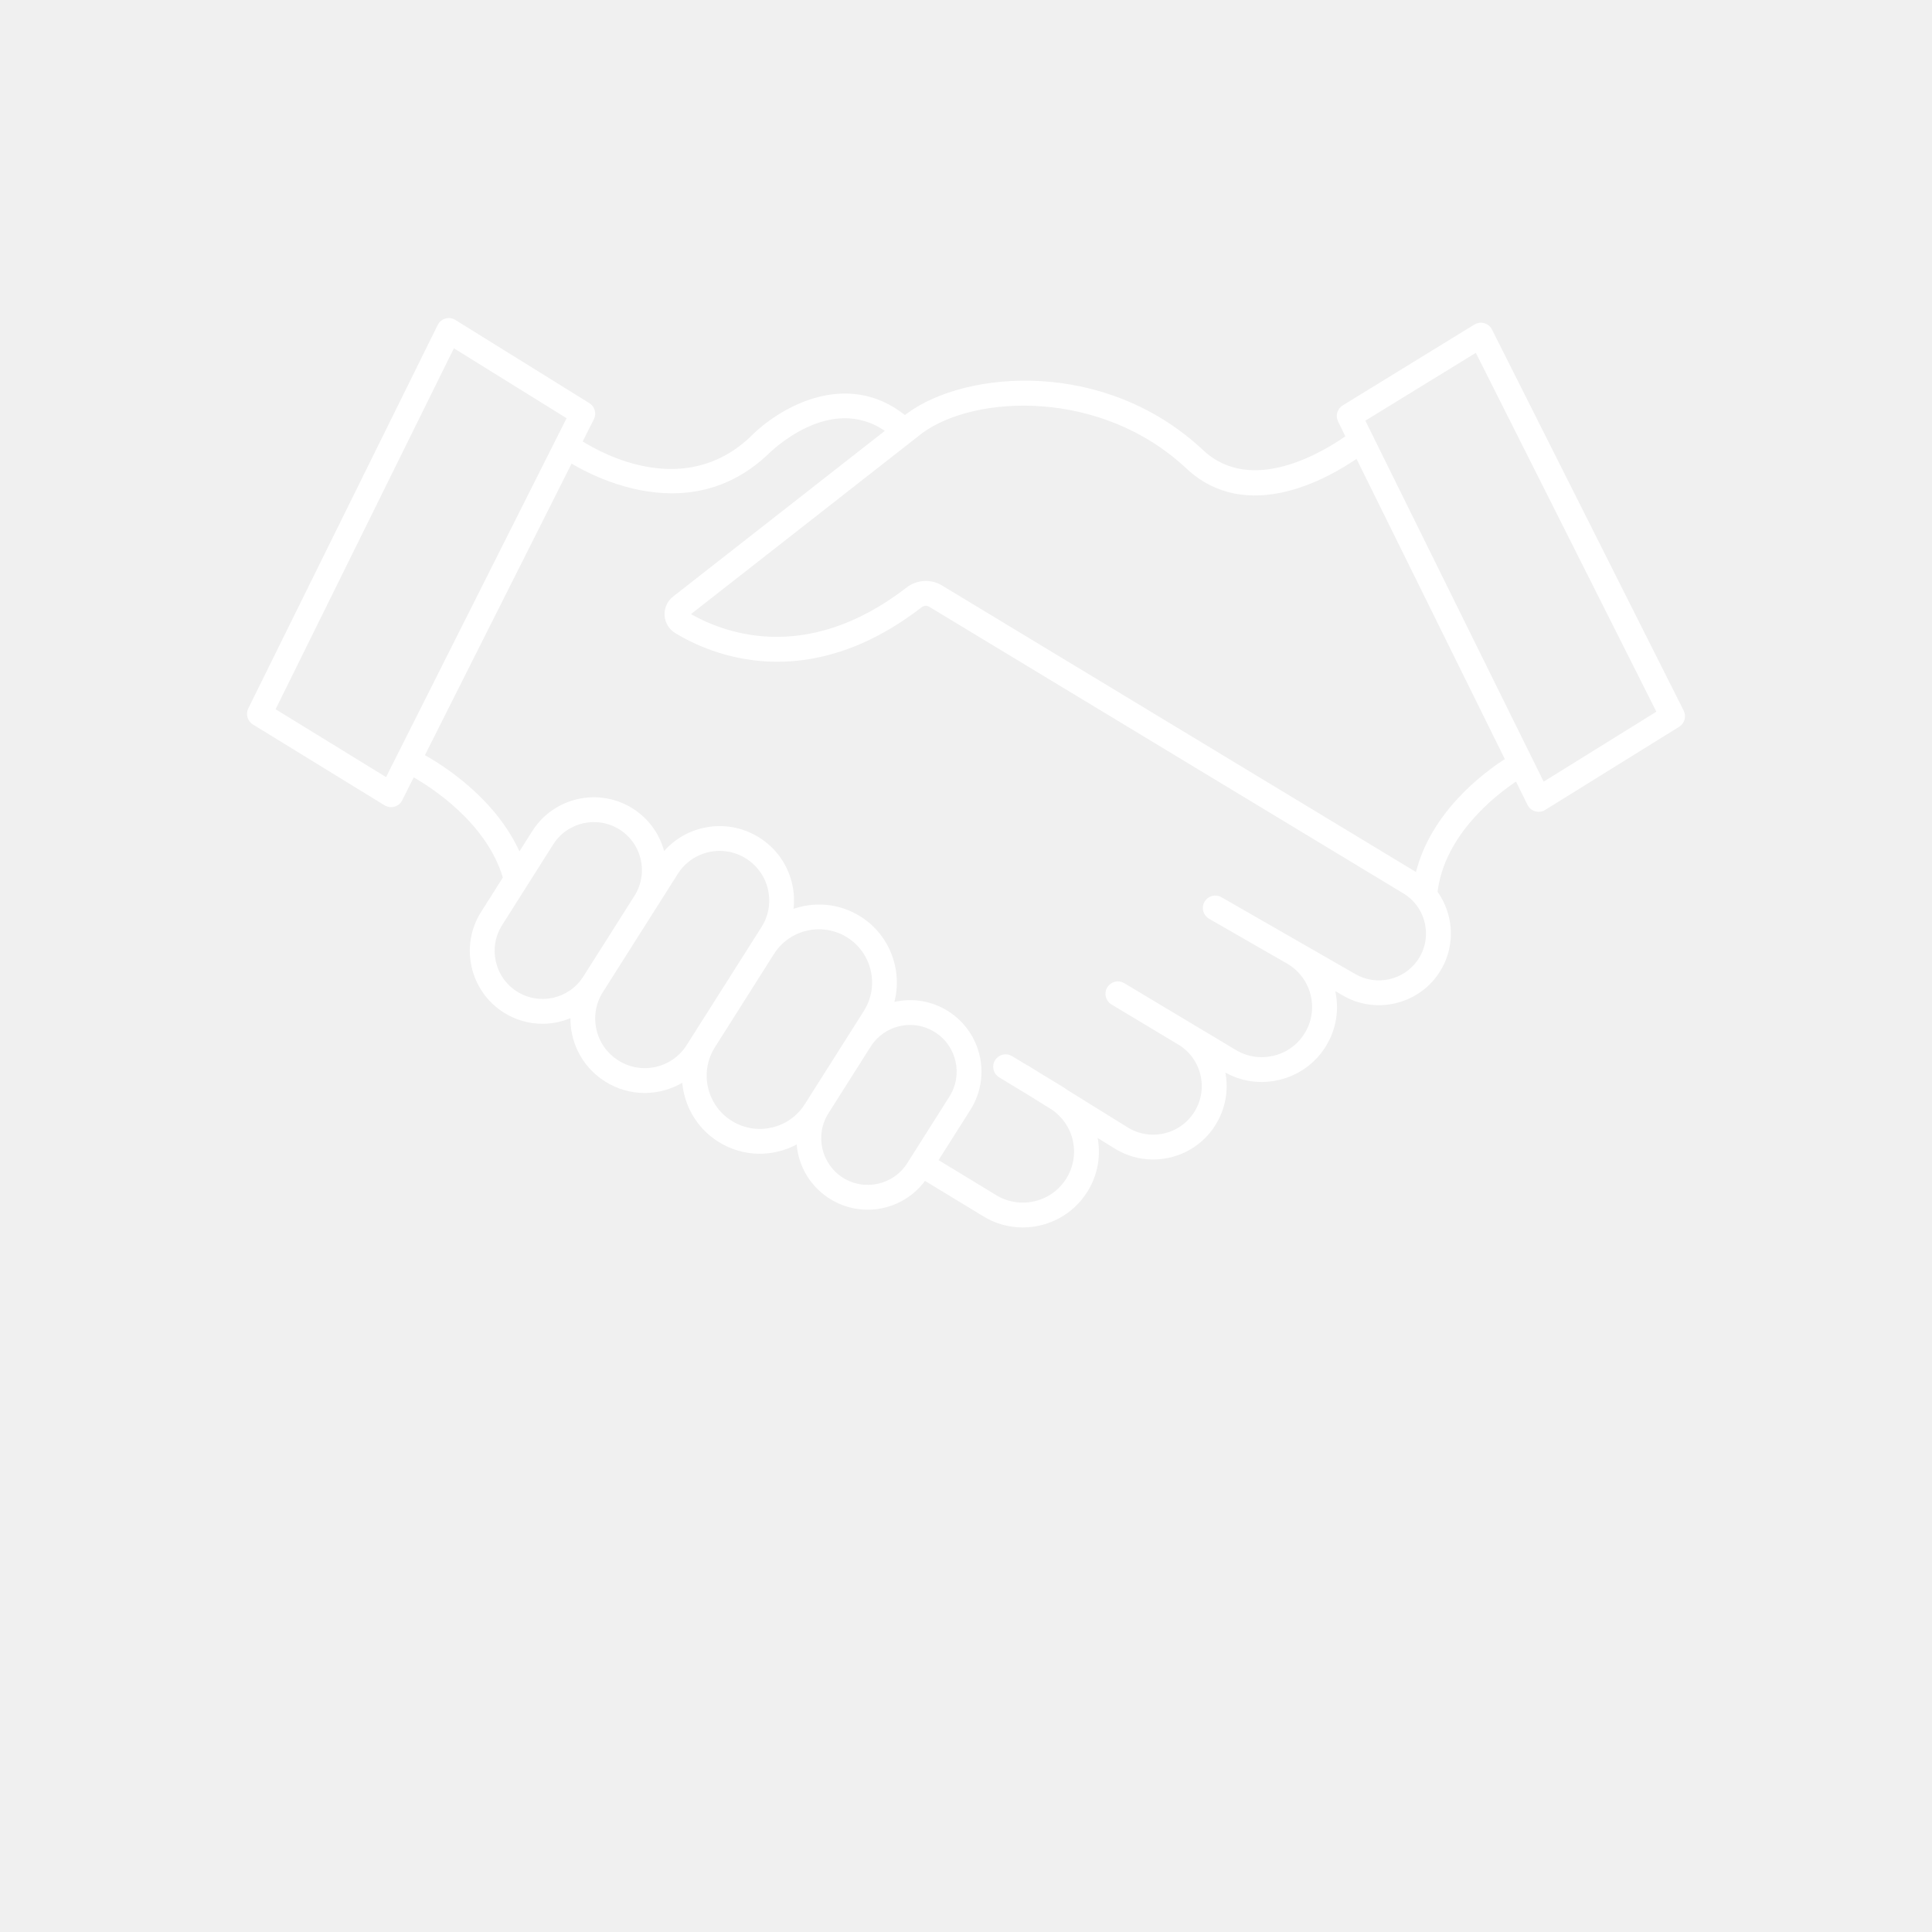
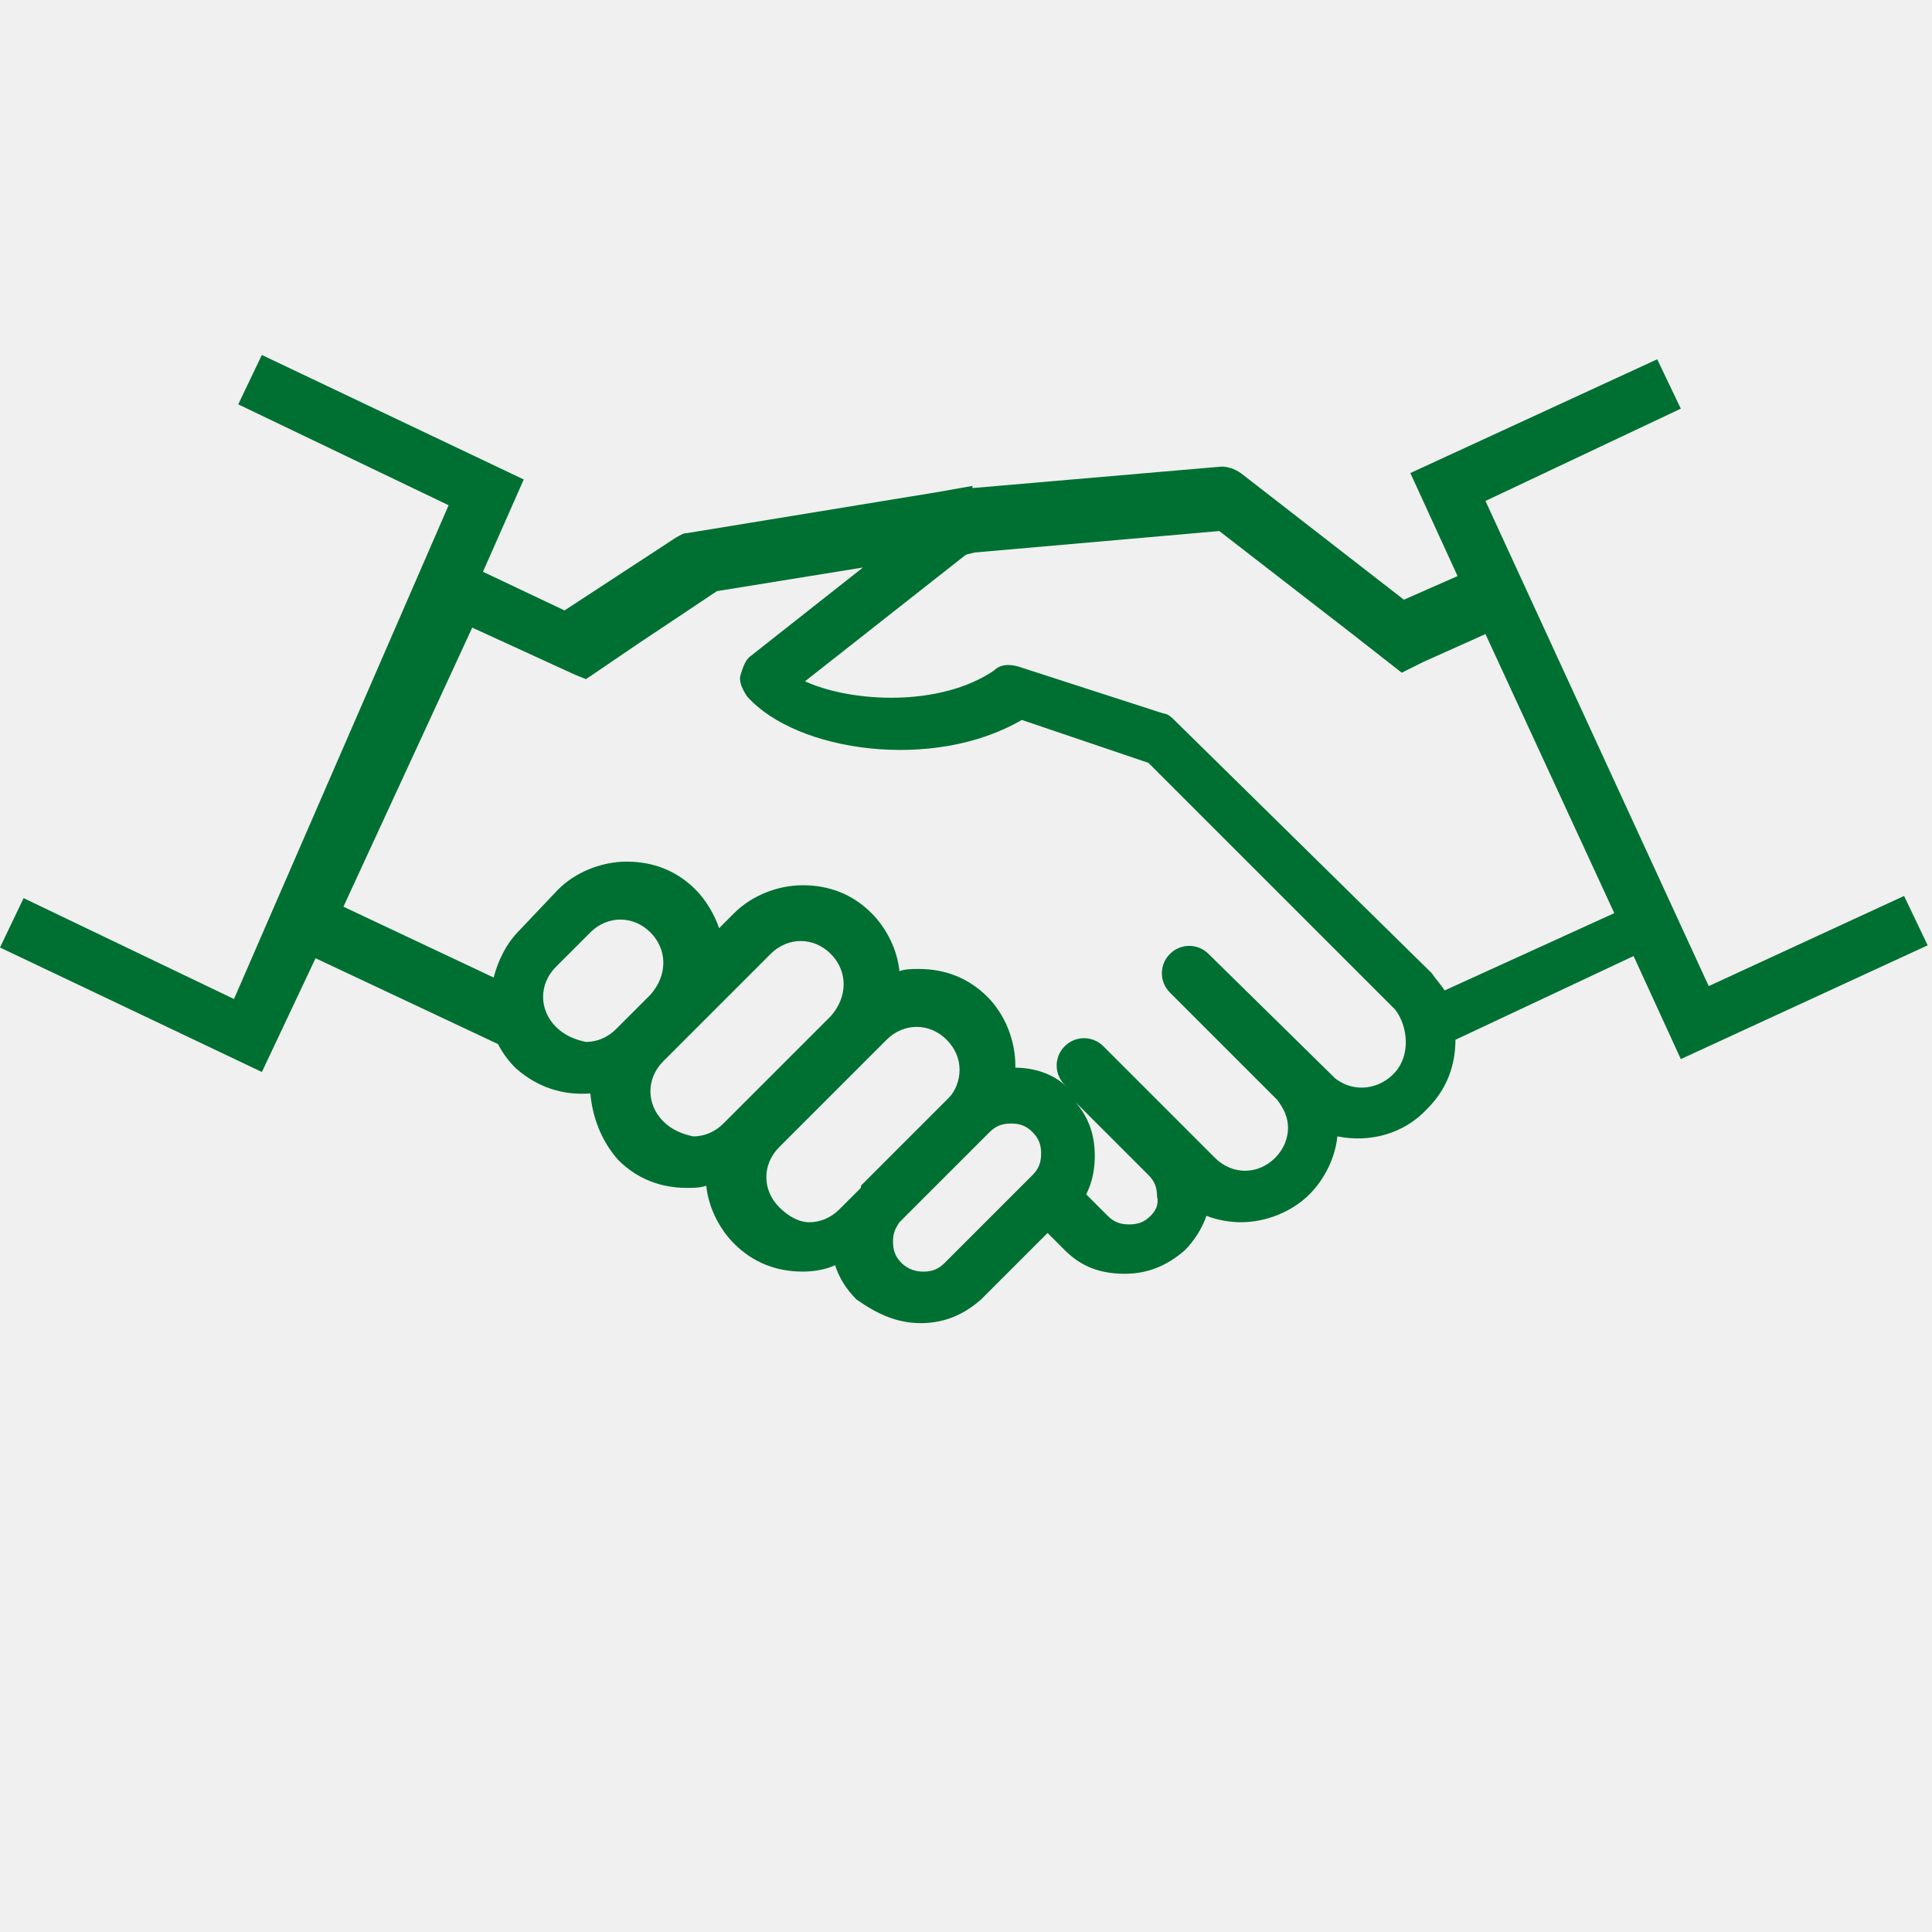
<svg xmlns="http://www.w3.org/2000/svg" width="700pt" height="700pt" version="1.1" viewBox="0 0 700 700">
-   <defs>
-     <symbol id="t" overflow="visible">
-       <path d="m13.406-0.797c-0.699 0.355-1.422 0.621-2.172 0.797-0.742 0.188-1.523 0.281-2.344 0.281-2.43 0-4.352-0.676-5.766-2.031-1.418-1.363-2.125-3.207-2.125-5.531 0-2.32 0.707-4.16 2.125-5.516 1.414-1.363 3.336-2.047 5.766-2.047 0.82 0 1.602 0.094 2.344 0.281 0.75 0.18 1.473 0.445 2.172 0.797v3.016c-0.699-0.469-1.387-0.812-2.062-1.031-0.68-0.227-1.391-0.344-2.141-0.344-1.344 0-2.402 0.434-3.172 1.297-0.762 0.855-1.141 2.039-1.141 3.547 0 1.512 0.379 2.699 1.141 3.562 0.77 0.855 1.828 1.281 3.172 1.281 0.75 0 1.461-0.109 2.141-0.328 0.676-0.227 1.363-0.578 2.062-1.047z" />
-     </symbol>
-     <symbol id="b" overflow="visible">
-       <path d="m9.812-7.953c-0.312-0.145-0.621-0.25-0.922-0.312-0.305-0.07-0.605-0.109-0.906-0.109-0.906 0-1.605 0.289-2.094 0.859-0.48 0.574-0.719 1.398-0.719 2.469v5.047h-3.484v-10.938h3.484v1.797c0.445-0.719 0.961-1.238 1.547-1.562 0.582-0.332 1.281-0.5 2.094-0.5 0.125 0 0.254 0.008 0.391 0.016 0.133 0.012 0.332 0.031 0.594 0.062z" />
-     </symbol>
-     <symbol id="a" overflow="visible">
-       <path d="m12.594-5.5v1h-8.172c0.082 0.824 0.379 1.438 0.891 1.844 0.508 0.406 1.219 0.609 2.125 0.609 0.738 0 1.492-0.109 2.266-0.328 0.77-0.219 1.562-0.547 2.375-0.984v2.688c-0.824 0.312-1.652 0.547-2.484 0.703-0.824 0.164-1.648 0.25-2.469 0.25-1.98 0-3.523-0.5-4.625-1.5-1.094-1.008-1.641-2.422-1.641-4.234 0-1.789 0.535-3.195 1.609-4.219 1.082-1.02 2.566-1.531 4.453-1.531 1.719 0 3.094 0.523 4.125 1.562 1.031 1.031 1.547 2.414 1.547 4.141zm-3.594-1.156c0-0.664-0.195-1.203-0.578-1.609-0.387-0.406-0.891-0.609-1.516-0.609-0.68 0-1.23 0.195-1.656 0.578-0.418 0.375-0.68 0.922-0.781 1.641z" />
-     </symbol>
-     <symbol id="k" overflow="visible">
-       <path d="m6.578-4.922c-0.73 0-1.277 0.125-1.641 0.375-0.367 0.242-0.547 0.605-0.547 1.094 0 0.438 0.145 0.781 0.438 1.031 0.301 0.25 0.711 0.375 1.234 0.375 0.656 0 1.207-0.234 1.656-0.703 0.457-0.469 0.688-1.055 0.688-1.766v-0.406zm5.344-1.312v6.234h-3.516v-1.625c-0.469 0.668-1 1.152-1.594 1.453-0.586 0.301-1.297 0.453-2.141 0.453-1.125 0-2.043-0.328-2.75-0.984-0.711-0.664-1.062-1.523-1.062-2.578 0-1.281 0.438-2.219 1.312-2.812 0.883-0.602 2.273-0.906 4.172-0.906h2.062v-0.281c0-0.551-0.219-0.953-0.656-1.203-0.438-0.258-1.121-0.391-2.047-0.391-0.75 0-1.449 0.078-2.094 0.234-0.648 0.148-1.246 0.367-1.797 0.656v-2.656c0.75-0.188 1.5-0.328 2.25-0.422 0.758-0.094 1.52-0.141 2.281-0.141 1.969 0 3.391 0.391 4.266 1.172 0.875 0.773 1.312 2.039 1.312 3.797z" />
-     </symbol>
-     <symbol id="d" overflow="visible">
-       <path d="m5.5-14.047v3.109h3.609v2.5h-3.609v4.641c0 0.512 0.098 0.855 0.297 1.031 0.207 0.18 0.609 0.266 1.203 0.266h1.797v2.5h-3c-1.375 0-2.356-0.285-2.938-0.859-0.574-0.582-0.859-1.562-0.859-2.938v-4.641h-1.734v-2.5h1.734v-3.109z" />
-     </symbol>
-     <symbol id="j" overflow="visible">
-       <path d="m9.125-9.344v-5.859h3.516v15.203h-3.516v-1.578c-0.48 0.648-1.012 1.121-1.594 1.422-0.586 0.289-1.258 0.438-2.016 0.438-1.344 0-2.449-0.535-3.312-1.609-0.867-1.07-1.297-2.445-1.297-4.125 0-1.688 0.43-3.066 1.297-4.141 0.863-1.07 1.969-1.609 3.312-1.609 0.758 0 1.43 0.152 2.016 0.453 0.582 0.305 1.113 0.773 1.594 1.406zm-2.312 7.094c0.75 0 1.32-0.27 1.719-0.812 0.395-0.551 0.594-1.348 0.594-2.391 0-1.039-0.199-1.832-0.594-2.375-0.398-0.551-0.969-0.828-1.719-0.828-0.742 0-1.309 0.277-1.703 0.828-0.398 0.543-0.594 1.336-0.594 2.375 0 1.043 0.195 1.84 0.594 2.391 0.395 0.543 0.961 0.812 1.703 0.812z" />
-     </symbol>
-     <symbol id="i" overflow="visible">
-       <path d="m7.5-2.25c0.75 0 1.32-0.27 1.719-0.812 0.395-0.551 0.594-1.348 0.594-2.391 0-1.039-0.199-1.832-0.594-2.375-0.398-0.551-0.969-0.828-1.719-0.828s-1.328 0.277-1.734 0.828c-0.398 0.543-0.594 1.336-0.594 2.375 0 1.031 0.195 1.824 0.594 2.375 0.406 0.555 0.984 0.828 1.734 0.828zm-2.328-7.094c0.488-0.633 1.023-1.102 1.609-1.406 0.582-0.301 1.254-0.453 2.016-0.453 1.352 0 2.461 0.539 3.328 1.609 0.863 1.074 1.297 2.453 1.297 4.141 0 1.68-0.434 3.055-1.297 4.125-0.867 1.074-1.977 1.609-3.328 1.609-0.762 0-1.434-0.152-2.016-0.453-0.586-0.301-1.121-0.77-1.609-1.406v1.578h-3.484v-15.203h3.484z" />
-     </symbol>
-     <symbol id="h" overflow="visible">
-       <path d="m0.25-10.938h3.484l2.953 7.422 2.5-7.422h3.484l-4.594 11.969c-0.461 1.219-1 2.066-1.625 2.547-0.617 0.488-1.422 0.734-2.422 0.734h-2.031v-2.297h1.094c0.594 0 1.023-0.094 1.297-0.281 0.27-0.188 0.477-0.527 0.625-1.016l0.109-0.297z" />
-     </symbol>
-     <symbol id="g" overflow="visible">
-       <path d="m1.688-10.938h3.484v10.938h-3.484zm0-4.266h3.484v2.859h-3.484z" />
-     </symbol>
-     <symbol id="s" overflow="visible">
-       <path d="m0.297-10.938h3.5l2.734 7.562 2.703-7.562h3.516l-4.312 10.938h-3.844z" />
-     </symbol>
-     <symbol id="f" overflow="visible">
-       <path d="m10.516-10.594v2.844c-0.469-0.32-0.945-0.562-1.422-0.719-0.48-0.156-0.98-0.234-1.5-0.234-0.969 0-1.73 0.289-2.281 0.859-0.543 0.562-0.812 1.359-0.812 2.391 0 1.023 0.27 1.82 0.812 2.391 0.551 0.562 1.312 0.844 2.281 0.844 0.551 0 1.07-0.078 1.562-0.234 0.488-0.164 0.941-0.41 1.359-0.734v2.859c-0.543 0.211-1.094 0.359-1.656 0.453-0.562 0.102-1.133 0.156-1.703 0.156-1.969 0-3.512-0.504-4.625-1.516-1.117-1.008-1.672-2.414-1.672-4.219 0-1.812 0.555-3.223 1.672-4.234 1.113-1.008 2.656-1.516 4.625-1.516 0.57 0 1.133 0.055 1.688 0.156 0.562 0.094 1.117 0.246 1.672 0.453z" />
-     </symbol>
-     <symbol id="c" overflow="visible">
-       <path d="m6.891-8.703c-0.781 0-1.375 0.281-1.781 0.844-0.406 0.555-0.609 1.355-0.609 2.406 0 1.043 0.203 1.844 0.609 2.406 0.406 0.555 1 0.828 1.781 0.828 0.758 0 1.336-0.273 1.734-0.828 0.406-0.562 0.609-1.363 0.609-2.406 0-1.051-0.203-1.852-0.609-2.406-0.398-0.562-0.977-0.844-1.734-0.844zm0-2.5c1.875 0 3.336 0.512 4.391 1.531 1.062 1.012 1.594 2.418 1.594 4.219 0 1.793-0.531 3.199-1.594 4.219-1.055 1.012-2.516 1.516-4.391 1.516-1.898 0-3.375-0.504-4.438-1.516-1.062-1.02-1.594-2.426-1.594-4.219 0-1.801 0.531-3.207 1.594-4.219 1.062-1.02 2.539-1.531 4.438-1.531z" />
-     </symbol>
-     <symbol id="e" overflow="visible">
-       <path d="m12.672-6.656v6.656h-3.516v-5.094c0-0.945-0.023-1.598-0.062-1.953-0.043-0.363-0.117-0.629-0.219-0.797-0.137-0.227-0.324-0.406-0.562-0.531-0.23-0.125-0.496-0.188-0.797-0.188-0.73 0-1.305 0.281-1.719 0.844-0.418 0.562-0.625 1.344-0.625 2.344v5.375h-3.484v-10.938h3.484v1.594c0.531-0.633 1.094-1.102 1.688-1.406 0.594-0.301 1.242-0.453 1.953-0.453 1.27 0 2.227 0.391 2.875 1.172 0.656 0.773 0.984 1.898 0.984 3.375z" />
-     </symbol>
-     <symbol id="r" overflow="visible">
-       <path d="m8.875-15.203v2.297h-1.938c-0.492 0-0.836 0.094-1.031 0.281-0.199 0.18-0.297 0.484-0.297 0.922v0.766h3v2.5h-3v8.438h-3.484v-8.438h-1.75v-2.5h1.75v-0.766c0-1.188 0.328-2.066 0.984-2.641 0.664-0.57 1.695-0.859 3.094-0.859z" />
-     </symbol>
-     <symbol id="q" overflow="visible">
-       <path d="m11.812-9.125c0.445-0.676 0.973-1.191 1.578-1.547 0.613-0.352 1.285-0.531 2.016-0.531 1.25 0 2.203 0.391 2.859 1.172 0.664 0.773 1 1.898 1 3.375v6.656h-3.516v-5.703-0.266c0.008-0.094 0.016-0.223 0.016-0.391 0-0.77-0.117-1.328-0.344-1.672-0.23-0.352-0.602-0.531-1.109-0.531-0.656 0-1.168 0.277-1.531 0.828-0.367 0.543-0.555 1.328-0.562 2.359v5.375h-3.516v-5.703c0-1.207-0.105-1.984-0.312-2.328-0.211-0.352-0.578-0.531-1.109-0.531-0.68 0-1.199 0.277-1.562 0.828-0.367 0.543-0.547 1.328-0.547 2.359v5.375h-3.516v-10.938h3.516v1.594c0.438-0.613 0.93-1.078 1.484-1.391 0.551-0.312 1.164-0.469 1.844-0.469 0.75 0 1.414 0.184 2 0.547 0.582 0.367 1.02 0.875 1.312 1.531z" />
-     </symbol>
-     <symbol id="p" overflow="visible">
-       <path d="m12.672-6.656v6.656h-3.516v-5.078c0-0.957-0.023-1.613-0.062-1.969-0.043-0.363-0.117-0.629-0.219-0.797-0.137-0.227-0.324-0.406-0.562-0.531-0.23-0.125-0.496-0.188-0.797-0.188-0.73 0-1.305 0.281-1.719 0.844-0.418 0.562-0.625 1.344-0.625 2.344v5.375h-3.484v-15.203h3.484v5.859c0.531-0.633 1.094-1.102 1.688-1.406 0.594-0.301 1.242-0.453 1.953-0.453 1.27 0 2.227 0.391 2.875 1.172 0.656 0.773 0.984 1.898 0.984 3.375z" />
-     </symbol>
-     <symbol id="o" overflow="visible">
-       <path d="m1.844-14.578h4.188l5.312 10v-10h3.562v14.578h-4.203l-5.297-10v10h-3.562z" />
-     </symbol>
-     <symbol id="n" overflow="visible">
-       <path d="m1.562-4.266v-6.672h3.516v1.094c0 0.594-0.008 1.34-0.016 2.234v1.781c0 0.887 0.02 1.523 0.062 1.906 0.051 0.387 0.129 0.668 0.234 0.844 0.145 0.23 0.332 0.406 0.562 0.531 0.227 0.125 0.492 0.188 0.797 0.188 0.727 0 1.301-0.281 1.719-0.844 0.414-0.562 0.625-1.336 0.625-2.328v-5.406h3.5v10.938h-3.5v-1.578c-0.531 0.637-1.094 1.105-1.688 1.406-0.586 0.301-1.23 0.453-1.938 0.453-1.262 0-2.227-0.383-2.891-1.156-0.656-0.781-0.984-1.91-0.984-3.391z" />
-     </symbol>
-     <symbol id="m" overflow="visible">
-       <path d="m1.844-14.578h6.234c1.852 0 3.273 0.414 4.266 1.234 1 0.824 1.5 1.996 1.5 3.516 0 1.531-0.5 2.711-1.5 3.531-0.992 0.824-2.414 1.234-4.266 1.234h-2.484v5.062h-3.75zm3.75 2.719v4.078h2.078c0.727 0 1.289-0.176 1.688-0.531 0.406-0.352 0.609-0.859 0.609-1.516 0-0.645-0.203-1.145-0.609-1.5-0.398-0.352-0.961-0.531-1.688-0.531z" />
-     </symbol>
-     <symbol id="l" overflow="visible">
-       <path d="m1.688-10.938h3.484v10.734c0 1.469-0.355 2.586-1.062 3.359-0.699 0.77-1.715 1.156-3.047 1.156h-1.734v-2.297h0.609c0.664 0 1.125-0.152 1.375-0.453 0.25-0.293 0.375-0.883 0.375-1.766zm0-4.266h3.484v2.859h-3.484z" />
-     </symbol>
-   </defs>
-   <g>
-     <path d="m91.906 262.07 47.699 29.289c0.637 0.391 1.359 0.59 2.094 0.59 0.367 0 0.734-0.051 1.094-0.152 1.078-0.309 1.977-1.051 2.481-2.051l4.418-8.781c6.551 3.684 27.055 16.664 33.051 37.055l-8.008 12.652c-7.644 12.07-4.039 28.117 8.035 35.758 4.289 2.715 9.078 4.008 13.816 4.008 3.66 0 7.269-0.816 10.609-2.305-0.07 2.219 0.105 4.461 0.605 6.684 1.547 6.898 5.684 12.781 11.652 16.566 4.293 2.723 9.16 4.121 14.121 4.121 1.941 0 3.898-0.215 5.836-0.652 2.961-0.664 5.715-1.828 8.219-3.387 0.547 8.582 5.019 16.797 12.824 21.738 4.504 2.852 9.605 4.32 14.809 4.32 2.039 0 4.098-0.227 6.141-0.684 2.738-0.613 5.324-1.621 7.695-2.973 0.082 1.371 0.246 2.742 0.555 4.109 1.484 6.617 5.461 12.262 11.191 15.891 4.203 2.664 8.902 3.934 13.547 3.934 7.953 0 15.719-3.769 20.629-10.609l21.219 12.895c4.453 2.801 9.422 4.141 14.34 4.141 8.98 0 17.777-4.465 22.91-12.605 3.848-6.098 5.078-13.316 3.496-20.348l7.035 4.363c4.203 2.621 8.941 3.973 13.766 3.973 2.039 0 4.098-0.242 6.141-0.73 6.852-1.645 12.629-5.875 16.262-11.91 3.527-5.859 4.609-12.715 3.066-19.359l0.242 0.145c12.438 7.453 28.773 3.484 36.41-8.848 3.844-6.203 4.977-13.516 3.191-20.598-0.016-0.07-0.035-0.141-0.055-0.215l3.812 2.188c11.438 6.644 26.285 3.316 33.793-7.566 4.035-5.848 5.441-12.891 3.953-19.836-0.758-3.543-2.223-6.793-4.269-9.625 2.527-21.051 21.219-35.566 29.141-40.816l4.426 8.965c0.5 1.012 1.402 1.766 2.484 2.074 0.359 0.102 0.73 0.152 1.098 0.152 0.738 0 1.473-0.203 2.109-0.602l48.535-30.129c1.758-1.09 2.394-3.348 1.465-5.195l-69.457-138.08c-0.504-1-1.402-1.746-2.481-2.051-1.07-0.301-2.234-0.145-3.188 0.441l-47.715 29.301c-1.758 1.082-2.41 3.328-1.492 5.18l2.836 5.742c-8.203 5.797-34.594 22.023-52.508 5.231-35.191-32.996-85.246-28.898-106.5-13.375l-1.191 0.934c-21.379-17.234-45.844-2.602-56.004 7.922-23.855 22.102-53.16 6.394-61.422 1.184l4.258-8.461c0.93-1.848 0.297-4.102-1.465-5.195l-48.535-30.129c-0.953-0.594-2.129-0.758-3.207-0.445-1.086 0.309-1.988 1.062-2.488 2.074l-68.621 138.91c-0.918 1.852-0.266 4.098 1.492 5.18zm95.141 97.602c-8.348-5.285-10.84-16.375-5.559-24.723l9.047-14.293c0.004-0.004 0.004-0.004 0.004-0.008l9.477-14.969v0.004c5.285-8.348 16.379-10.836 24.723-5.559 4.047 2.559 6.848 6.539 7.898 11.211s0.215 9.465-2.34 13.512l-4.555 7.191-14.09 22.223c-5.324 8.219-16.312 10.656-24.605 5.41zm50.613 27.383c-4.809 1.078-9.754 0.215-13.922-2.426-4.168-2.641-7.055-6.746-8.133-11.559s-0.215-9.758 2.426-13.922l0.355-0.562c0.043-0.066 0.098-0.125 0.141-0.191l11.598-18.324 15.016-23.688v-0.004c2.641-4.164 6.746-7.055 11.559-8.133 1.352-0.305 2.719-0.453 4.07-0.453 3.461 0 6.859 0.98 9.852 2.879 4.164 2.641 7.055 6.746 8.133 11.559 1.078 4.816 0.215 9.758-2.426 13.922l-27.109 42.766c-2.637 4.168-6.742 7.055-11.559 8.137zm41.988 21.988c-5.156 1.16-10.453 0.238-14.914-2.59-9.215-5.836-11.965-18.078-6.129-27.289l21.387-33.773c5.836-9.215 18.082-11.965 27.293-6.129 9.215 5.836 11.965 18.078 6.129 27.289l-21.387 33.773c-2.832 4.465-7.223 7.562-12.379 8.719zm25.473 18.074c-8.102-5.133-10.523-15.902-5.391-24.004l15.297-24.156c2.484-3.926 6.352-6.648 10.887-7.668 1.277-0.285 2.566-0.43 3.844-0.43 3.258 0 6.453 0.922 9.273 2.703 8.102 5.129 10.523 15.898 5.391 24.004l-15.297 24.16c-5.133 8.098-15.902 10.516-24.004 5.391zm229.8-299.99 65.859 130.92-41.684 25.875-65.051-131.69zm-104.81 42.18c21.711 20.355 50.98 3.543 61.574-3.789l54.184 109.69c-7.856 5.008-27.238 19.383-32.516 41.547-0.172-0.109-0.328-0.234-0.5-0.34l-78.105-47.215s-0.004-0.004-0.004-0.004l-93.707-56.648c-3.867-2.34-8.723-2.027-12.359 0.785-37.168 28.691-67.77 15.91-79.215 9.234l84.445-66.09c19.375-14.148 65.336-16.105 96.203 12.832zm-186.64 8.93c11.047 0 23.023-3.379 34.012-13.566 0.992-1.016 23.211-23.398 43.949-8.582l-77.262 60.465c-1.953 1.523-3.027 3.906-2.883 6.375 0.148 2.484 1.512 4.746 3.652 6.043 12.891 7.816 47.328 22.562 88.629-9.309 1.004-0.781 2.316-0.887 3.332-0.266l93.703 56.645c0.004 0 0.004 0 0.008 0.004l78.102 47.211c4.168 2.527 7.027 6.547 8.047 11.309 1.02 4.766 0.059 9.602-2.715 13.613-5.16 7.473-15.352 9.75-23.211 5.188l-48.535-27.859c-1.922-1.102-4.359-0.438-5.461 1.477-1.098 1.914-0.441 4.359 1.477 5.461l28.195 16.203c4.43 2.547 7.559 6.68 8.809 11.633 1.254 4.957 0.457 10.078-2.234 14.422-5.344 8.637-16.781 11.418-25.496 6.195l-40.496-24.246-0.016-0.008c-1.891-1.129-4.352-0.52-5.484 1.375s-0.52 4.348 1.371 5.484l24.16 14.496c4.152 2.484 7.086 6.441 8.254 11.137 1.172 4.695 0.441 9.566-2.055 13.715-2.519 4.184-6.523 7.117-11.277 8.254-4.75 1.141-9.652 0.34-13.809-2.254l-21.836-13.543c-0.531-0.383-1.062-0.77-1.629-1.117l-7.606-4.609-5.047-3.129c-0.098-0.059-0.207-0.062-0.305-0.113l-5.383-3.262c-1.887-1.152-4.348-0.543-5.496 1.348s-0.543 4.348 1.348 5.496l10.676 6.473 8.402 5.211c3.922 2.695 6.703 6.648 7.785 11.316 1.156 4.984 0.289 10.117-2.438 14.445-5.59 8.863-17.359 11.535-26.277 5.93l-21.062-12.801 11.805-18.641c7.492-11.832 3.961-27.551-7.867-35.039-5.727-3.629-12.527-4.816-19.152-3.324-0.273 0.062-0.531 0.152-0.801 0.223 3.348-11.566-1.129-24.441-11.797-31.199-7.644-4.84-16.758-5.441-24.641-2.488 0.445-3.133 0.352-6.352-0.359-9.531-1.547-6.902-5.684-12.785-11.652-16.566-5.973-3.785-13.059-5.016-19.957-3.473-5.793 1.297-10.852 4.441-14.574 8.949-1.488-6.398-5.383-12.246-11.359-16.031-12.082-7.641-28.121-4.035-35.758 8.035v0.004l-5.129 8.105c-8.754-19.98-28.277-32.102-34.836-35.707l53.59-106.53c6.227 3.711 20.414 10.957 36.59 10.957zm-79.219-52.766 41.684 25.871-65.855 130.92-40.879-25.102z" fill="#FFFFFF" stroke="#FFFFFF" stroke-linecap="round" stroke-linejoin="round" stroke-miterlimit="10" stroke-width="1" />
-   </g>
+   <path d="m84.777 361.96-76.223-36.555-8.555 17.891 94.891 45.109 19.445-41.223 66.109 31.109c1.555 3.109 3.891 6.223 6.223 8.555 7.777 7 17.109 10.109 27.223 9.332 0.777 8.555 3.891 17.109 10.109 24.109 7 7 15.555 10.109 24.891 10.109 2.332 0 4.668 0 7-0.777 0.777 7.777 4.668 15.555 10.109 21 7 7 15.555 10.109 24.891 10.109 3.891 0 8.555-0.777 11.668-2.332 1.555 4.668 3.891 8.555 7.777 12.445 7.777 5.445 14.777 8.555 23.332 8.555 8.555 0 15.555-3.109 21.777-8.555l24.109-24.109 6.223 6.223c6.223 6.223 13.223 8.555 21.777 8.555 8.555 0 15.555-3.109 21.777-8.555 3.109-3.109 6.223-7.777 7.777-12.445 3.891 1.555 8.555 2.332 12.445 2.332 9.332 0 18.668-3.891 24.891-10.109 5.445-5.445 9.332-13.223 10.109-21 11.668 2.332 24.109-0.777 32.668-10.109 7-7 10.109-15.555 10.109-24.891l64.555-30.332 17.109 37.332 89.445-41.223-8.555-17.891-70.777 32.668-80.891-175.78 70.777-33.445-8.555-17.891-89.445 41.223 17.109 37.332-19.445 8.555-59.109-45.891c-2.332-1.555-4.668-2.332-7-2.332l-90.223 7.777v-0.777l-13.223 2.332-90.223 14.777c-1.555 0-2.332 0.777-3.891 1.555l-40.445 26.445-29.555-14 14.777-33.445-94.891-45.109-8.555 17.891 76.223 36.555zm332.11 78.559c-2.332 2.332-4.668 3.109-7.777 3.109s-5.445-0.777-7.777-3.109l-7.777-7.777c2.332-4.668 3.109-9.332 3.109-14 0-7.777-2.332-14-7-19.445l26.445 26.445c2.332 2.332 3.109 4.668 3.109 7.777 0.777 3.109-0.777 5.441-2.332 7m-74.668 17.109c-2.332 2.332-4.668 3.109-7.777 3.109-2.332 0-5.445-0.777-7.777-3.109s-3.109-4.668-3.109-7.777 0.777-4.668 2.332-7l31.109-31.109c0.777-0.777 0.777-0.777 1.555-1.555 2.332-2.332 4.668-3.109 7.777-3.109s5.445 0.777 7.777 3.109c2.332 2.332 3.109 4.668 3.109 7.777 0 3.109-0.777 5.445-3.109 7.777zm-59.891-20.223c-3.109-3.109-4.668-7-4.668-10.891s1.555-7.777 4.668-10.891l38.891-38.891c3.109-3.109 7-4.668 10.891-4.668s7.777 1.555 10.891 4.668c3.109 3.109 4.668 7 4.668 10.891s-1.555 7.777-3.891 10.109l-31.109 31.109c-0.777 0.777-0.777 0.777-0.777 1.555l-7.777 7.777c-3.109 3.109-7 4.668-10.891 4.668-3.894 0.008-7.781-2.324-10.895-5.438m-42-31.109c-3.109-3.109-4.668-7-4.668-10.891s1.555-7.777 4.668-10.891l38.891-38.891c3.109-3.109 7-4.668 10.891-4.668s7.777 1.555 10.891 4.668c6.223 6.223 6.223 15.555 0 22.555l-38.891 38.891c-3.109 3.109-7 4.668-10.891 4.668-3.891-0.777-7.777-2.332-10.891-5.441m-38.887-34.223c-3.109-3.109-4.668-7-4.668-10.891 0-3.891 1.555-7.777 4.668-10.891l12.445-12.445c3.109-3.109 7-4.668 10.891-4.668s7.777 1.555 10.891 4.668c6.223 6.223 6.223 15.555 0 22.555l-12.445 12.445c-3.109 3.109-7 4.668-10.891 4.668-3.891-0.777-7.781-2.332-10.891-5.441m304.11 16.332c-5.445 6.223-14.777 7.777-21.777 2.332l-45.891-45.109c-3.891-3.891-10.109-3.891-14 0s-3.891 10.109 0 14l38.891 38.891c2.332 3.109 3.891 6.223 3.891 10.109 0 3.891-1.555 7.777-4.668 10.891-3.109 3.109-7 4.668-10.891 4.668s-7.777-1.555-10.891-4.668l-40.445-40.445c-3.891-3.891-10.109-3.891-14 0-3.891 3.891-3.891 10.109 0 14l0.777 0.777c-4.668-4.668-11.668-7-18.668-7v-0.777c0-9.332-3.891-18.668-10.109-24.891-7-7-15.555-10.109-24.891-10.109-2.332 0-4.668 0-7 0.777-0.777-7.777-4.668-15.555-10.109-21-7-7-15.555-10.109-24.891-10.109-9.332 0-18.668 3.891-24.891 10.109l-5.445 5.445c-1.555-4.668-4.668-10.109-8.555-14-7-7-15.555-10.109-24.891-10.109-9.332 0-18.668 3.891-24.891 10.109l-14 14.777c-4.668 4.668-7.777 10.891-9.332 17.109l-54.445-25.668 46.668-101.11 37.332 17.109 3.891 1.555 19.445-13.223 28-18.668 52.891-8.555-40.445 31.891c-2.332 1.555-3.109 4.668-3.891 7-0.777 2.332 0.777 5.445 2.332 7.777 17.891 20.223 67.668 27.223 99.555 8.555l45.891 15.555 89.441 89.441c4.68 6.231 5.457 16.34 0.012 22.562zm17.891-29.555c-1.555-2.332-3.109-3.891-4.668-6.223l-93.332-91.777c-0.777-0.777-2.332-2.332-3.891-2.332l-52.891-17.109c-3.109-0.777-6.223-0.777-8.555 1.555-19.445 13.223-51.332 11.668-68.445 3.891l58.332-45.891 3.109-0.777 88.668-7.777 48.223 37.332 17.891 14 7.777-3.891 22.555-10.109 46.668 101.11z" fill="#007032" stroke-linecap="round" stroke-linejoin="round" stroke-miterlimit="10" stroke-width="1" />
</svg>
